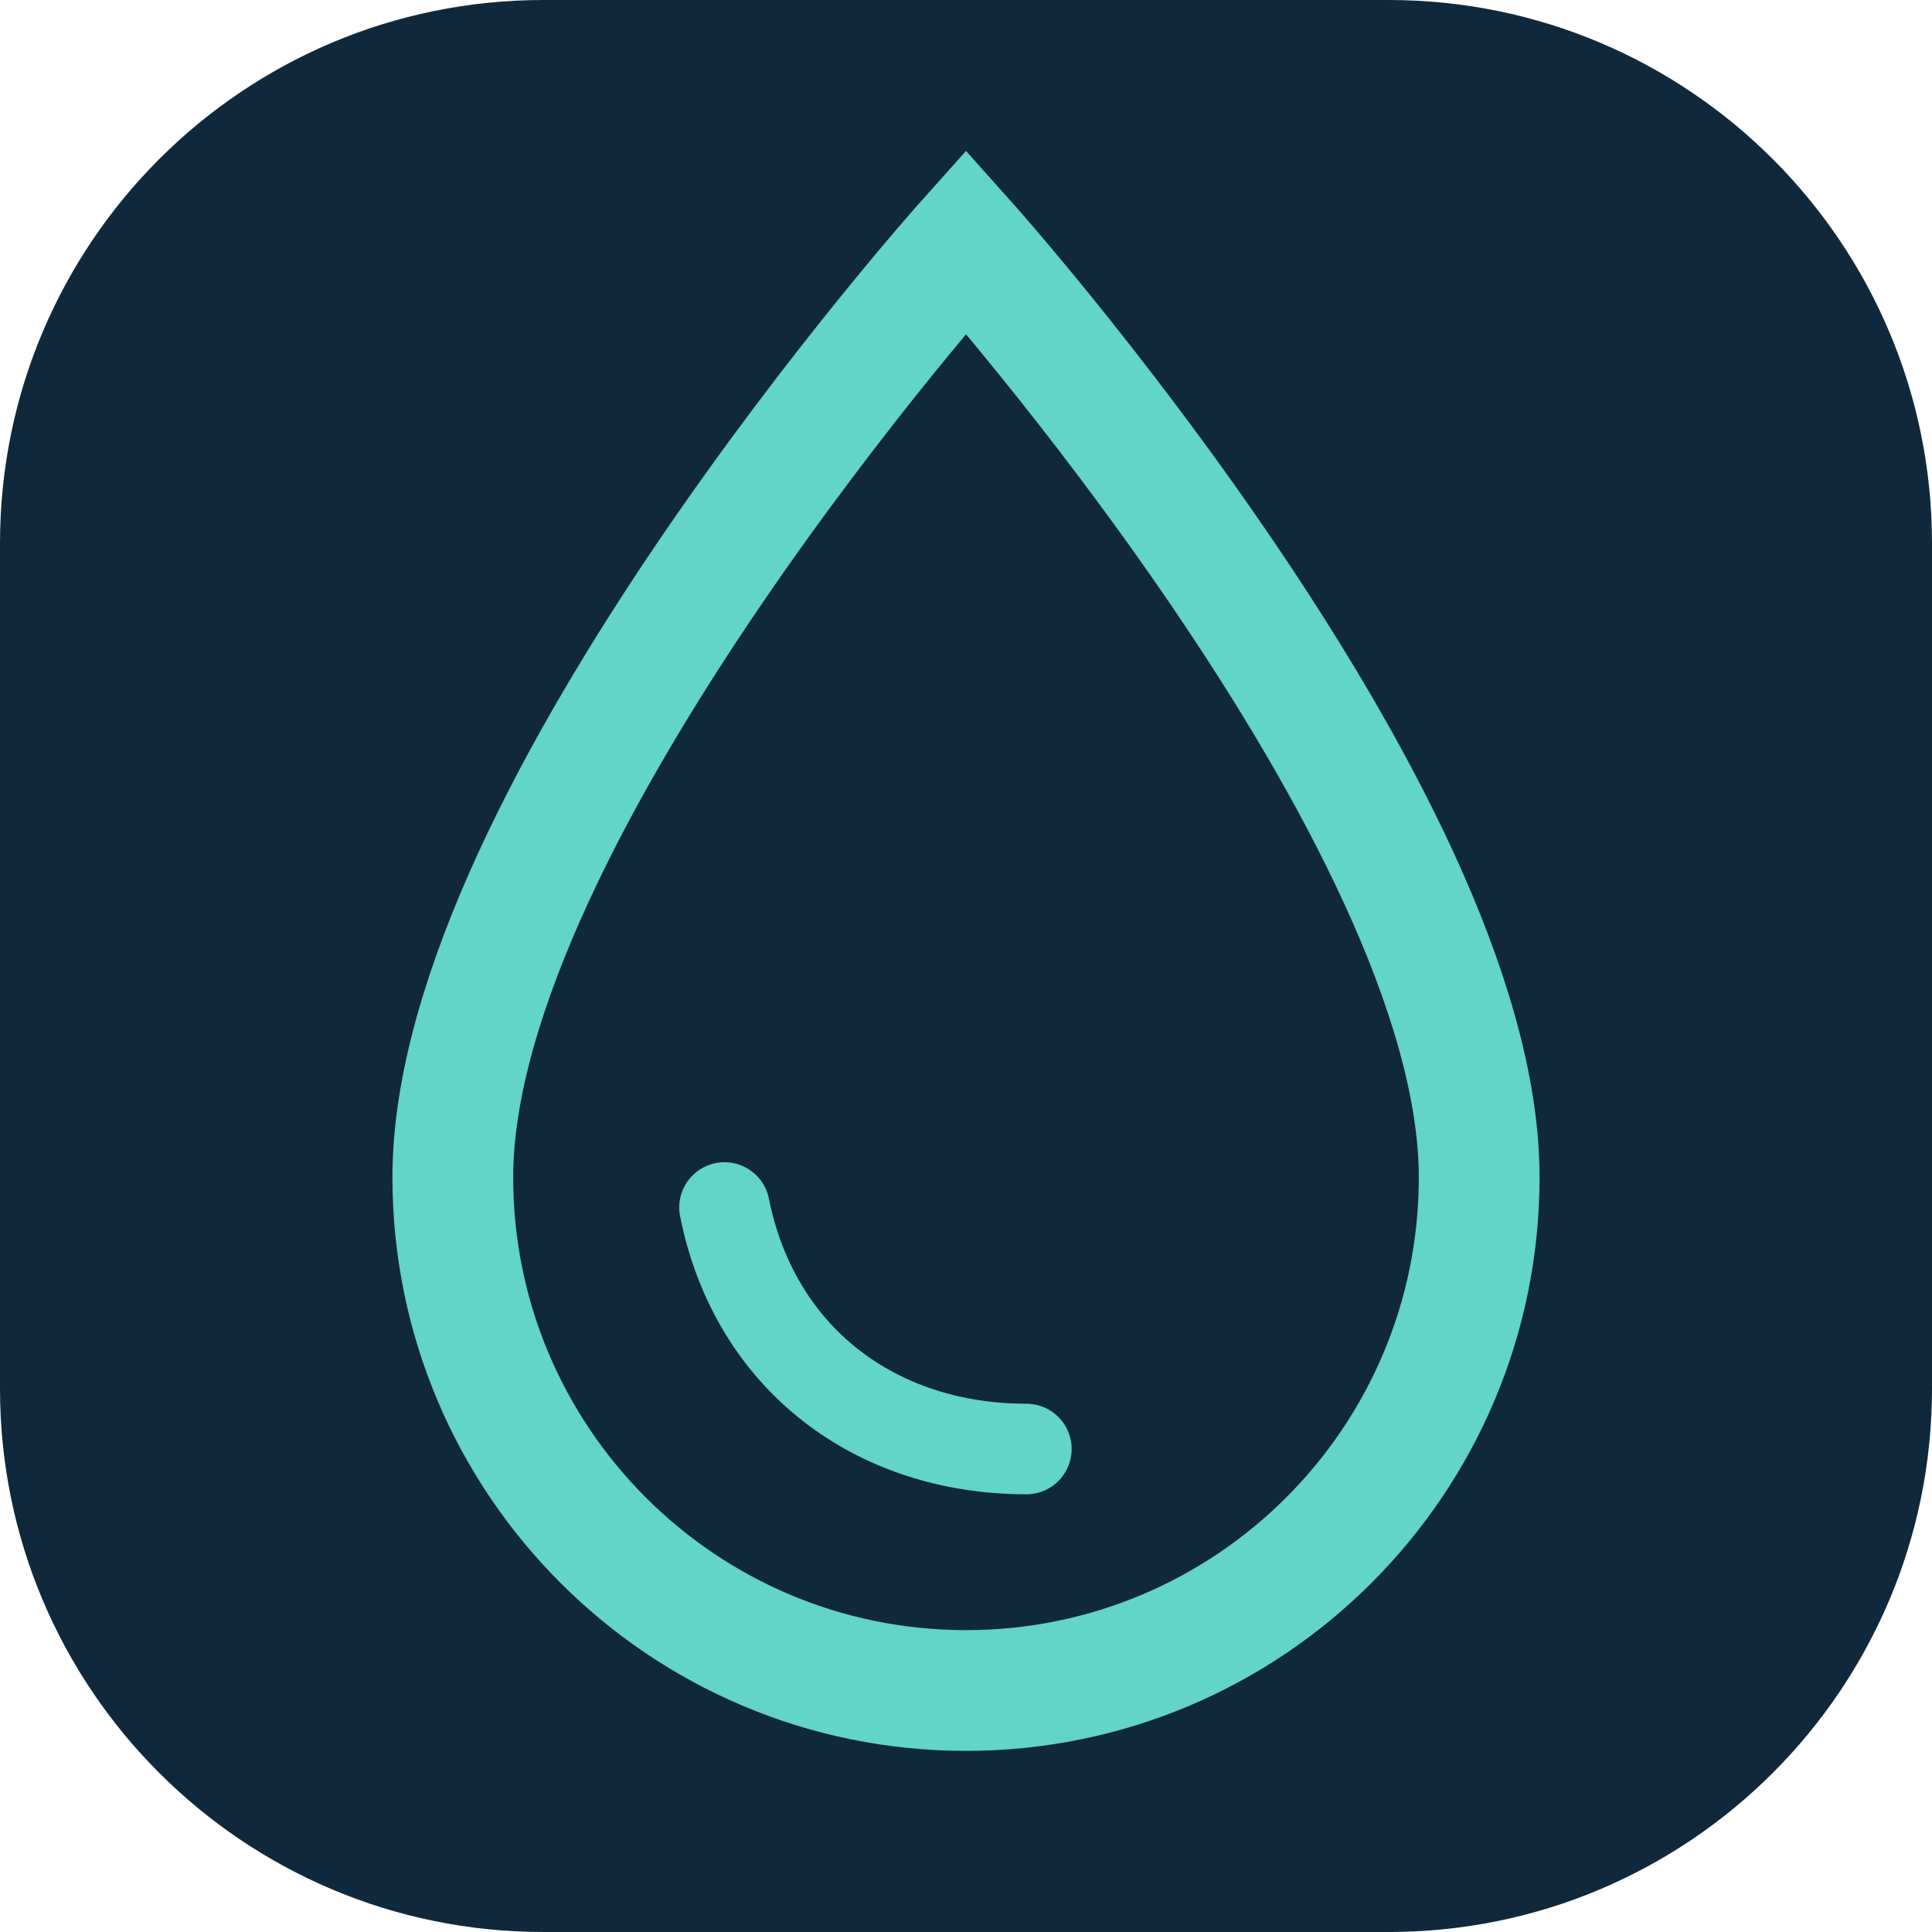
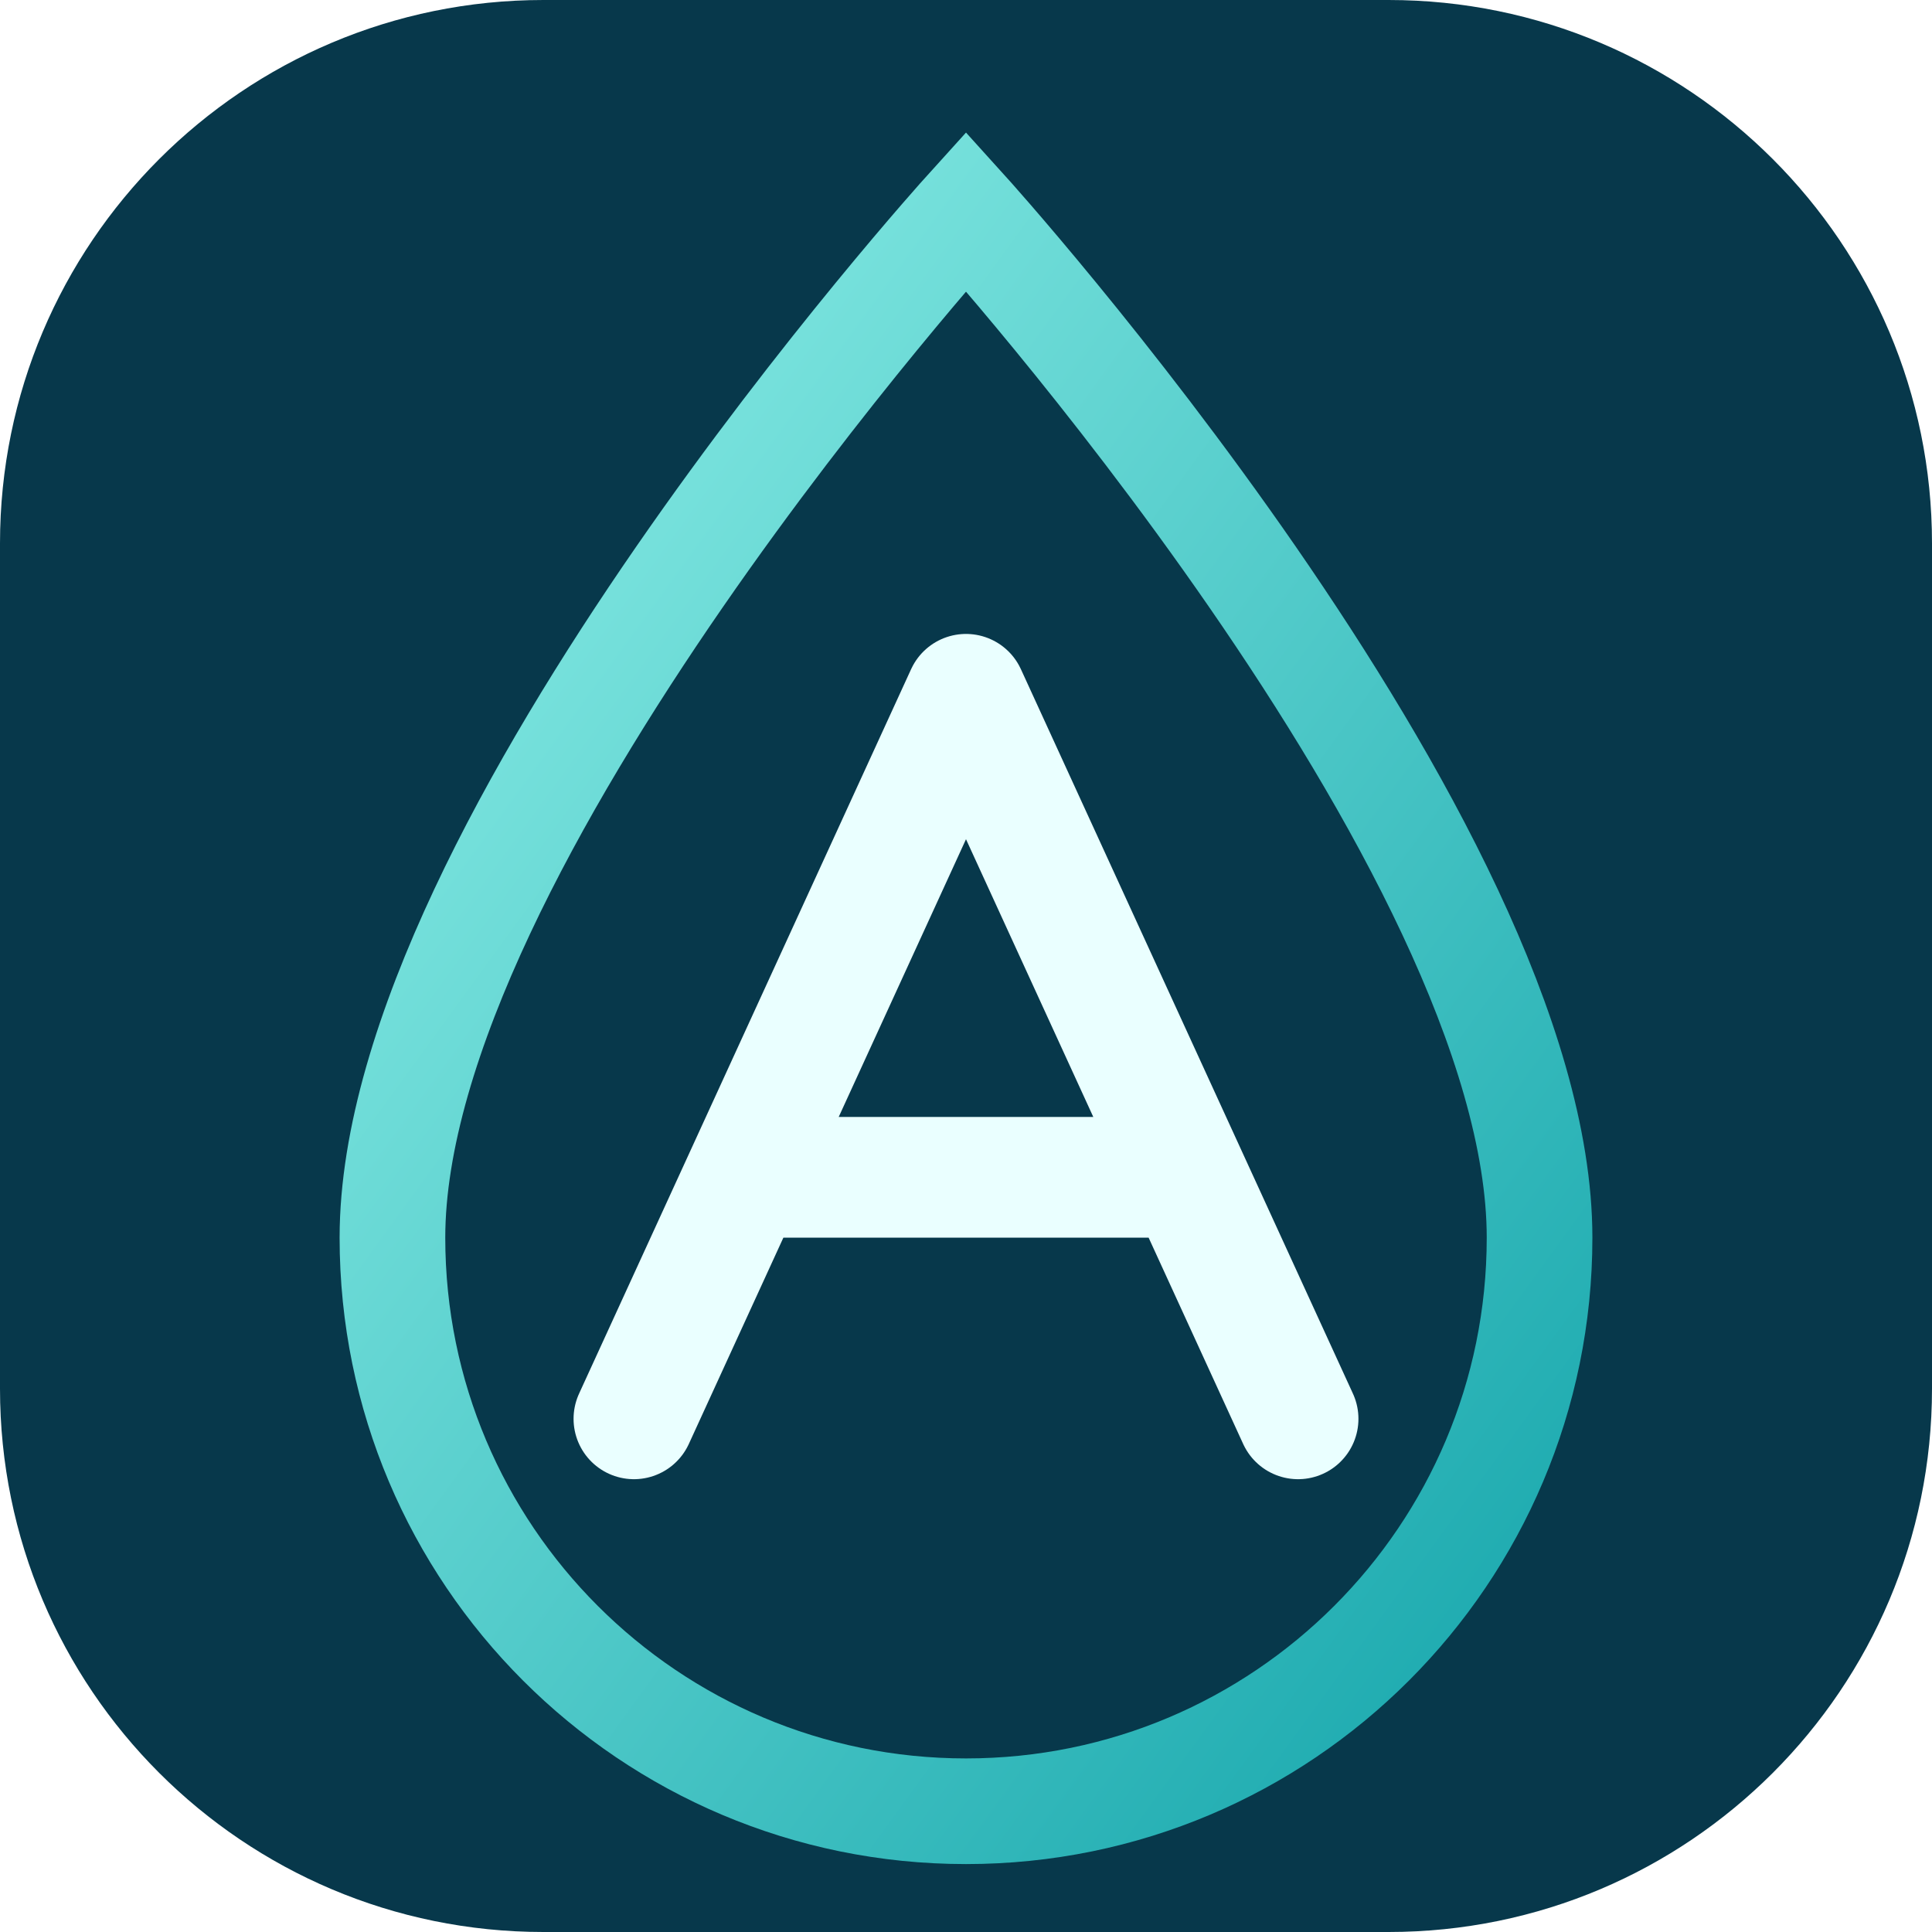
<svg xmlns="http://www.w3.org/2000/svg" viewBox="0 0 64 64">
-   <rect width="64" height="64" rx="18" fill="#10283B" />
-   <path d="M32 8C32 8 15 27 15 39a17 17 0 0 0 34 0C49 27 32 8 32 8Z" fill="none" stroke="#62D4C8" stroke-width="4" />
-   <path d="M24 40c1 5 5 8 10 8" fill="none" stroke="#62D4C8" stroke-width="3" stroke-linecap="round" />
+   <defs>
+     <linearGradient id="aqua" x1="0" y1="0" x2="1" y2="1">
+       <stop offset="0" stop-color="#8ff0e8" />
+       <stop offset="1" stop-color="#16a6ac" />
+     </linearGradient>
+   </defs>
+   <rect width="64" height="64" rx="18" fill="#07384b" />
+   <path d="M32 7C32 7 13 28 13 41a19 19 0 0 0 38 0C51 28 32 7 32 7Z" fill="none" stroke="url(#aqua)" stroke-width="3.5" />
+   <path d="M21 47 32 23l11 24M25.5 39h13" fill="none" stroke="#eaffff" stroke-width="4" stroke-linecap="round" stroke-linejoin="round" />
</svg>
